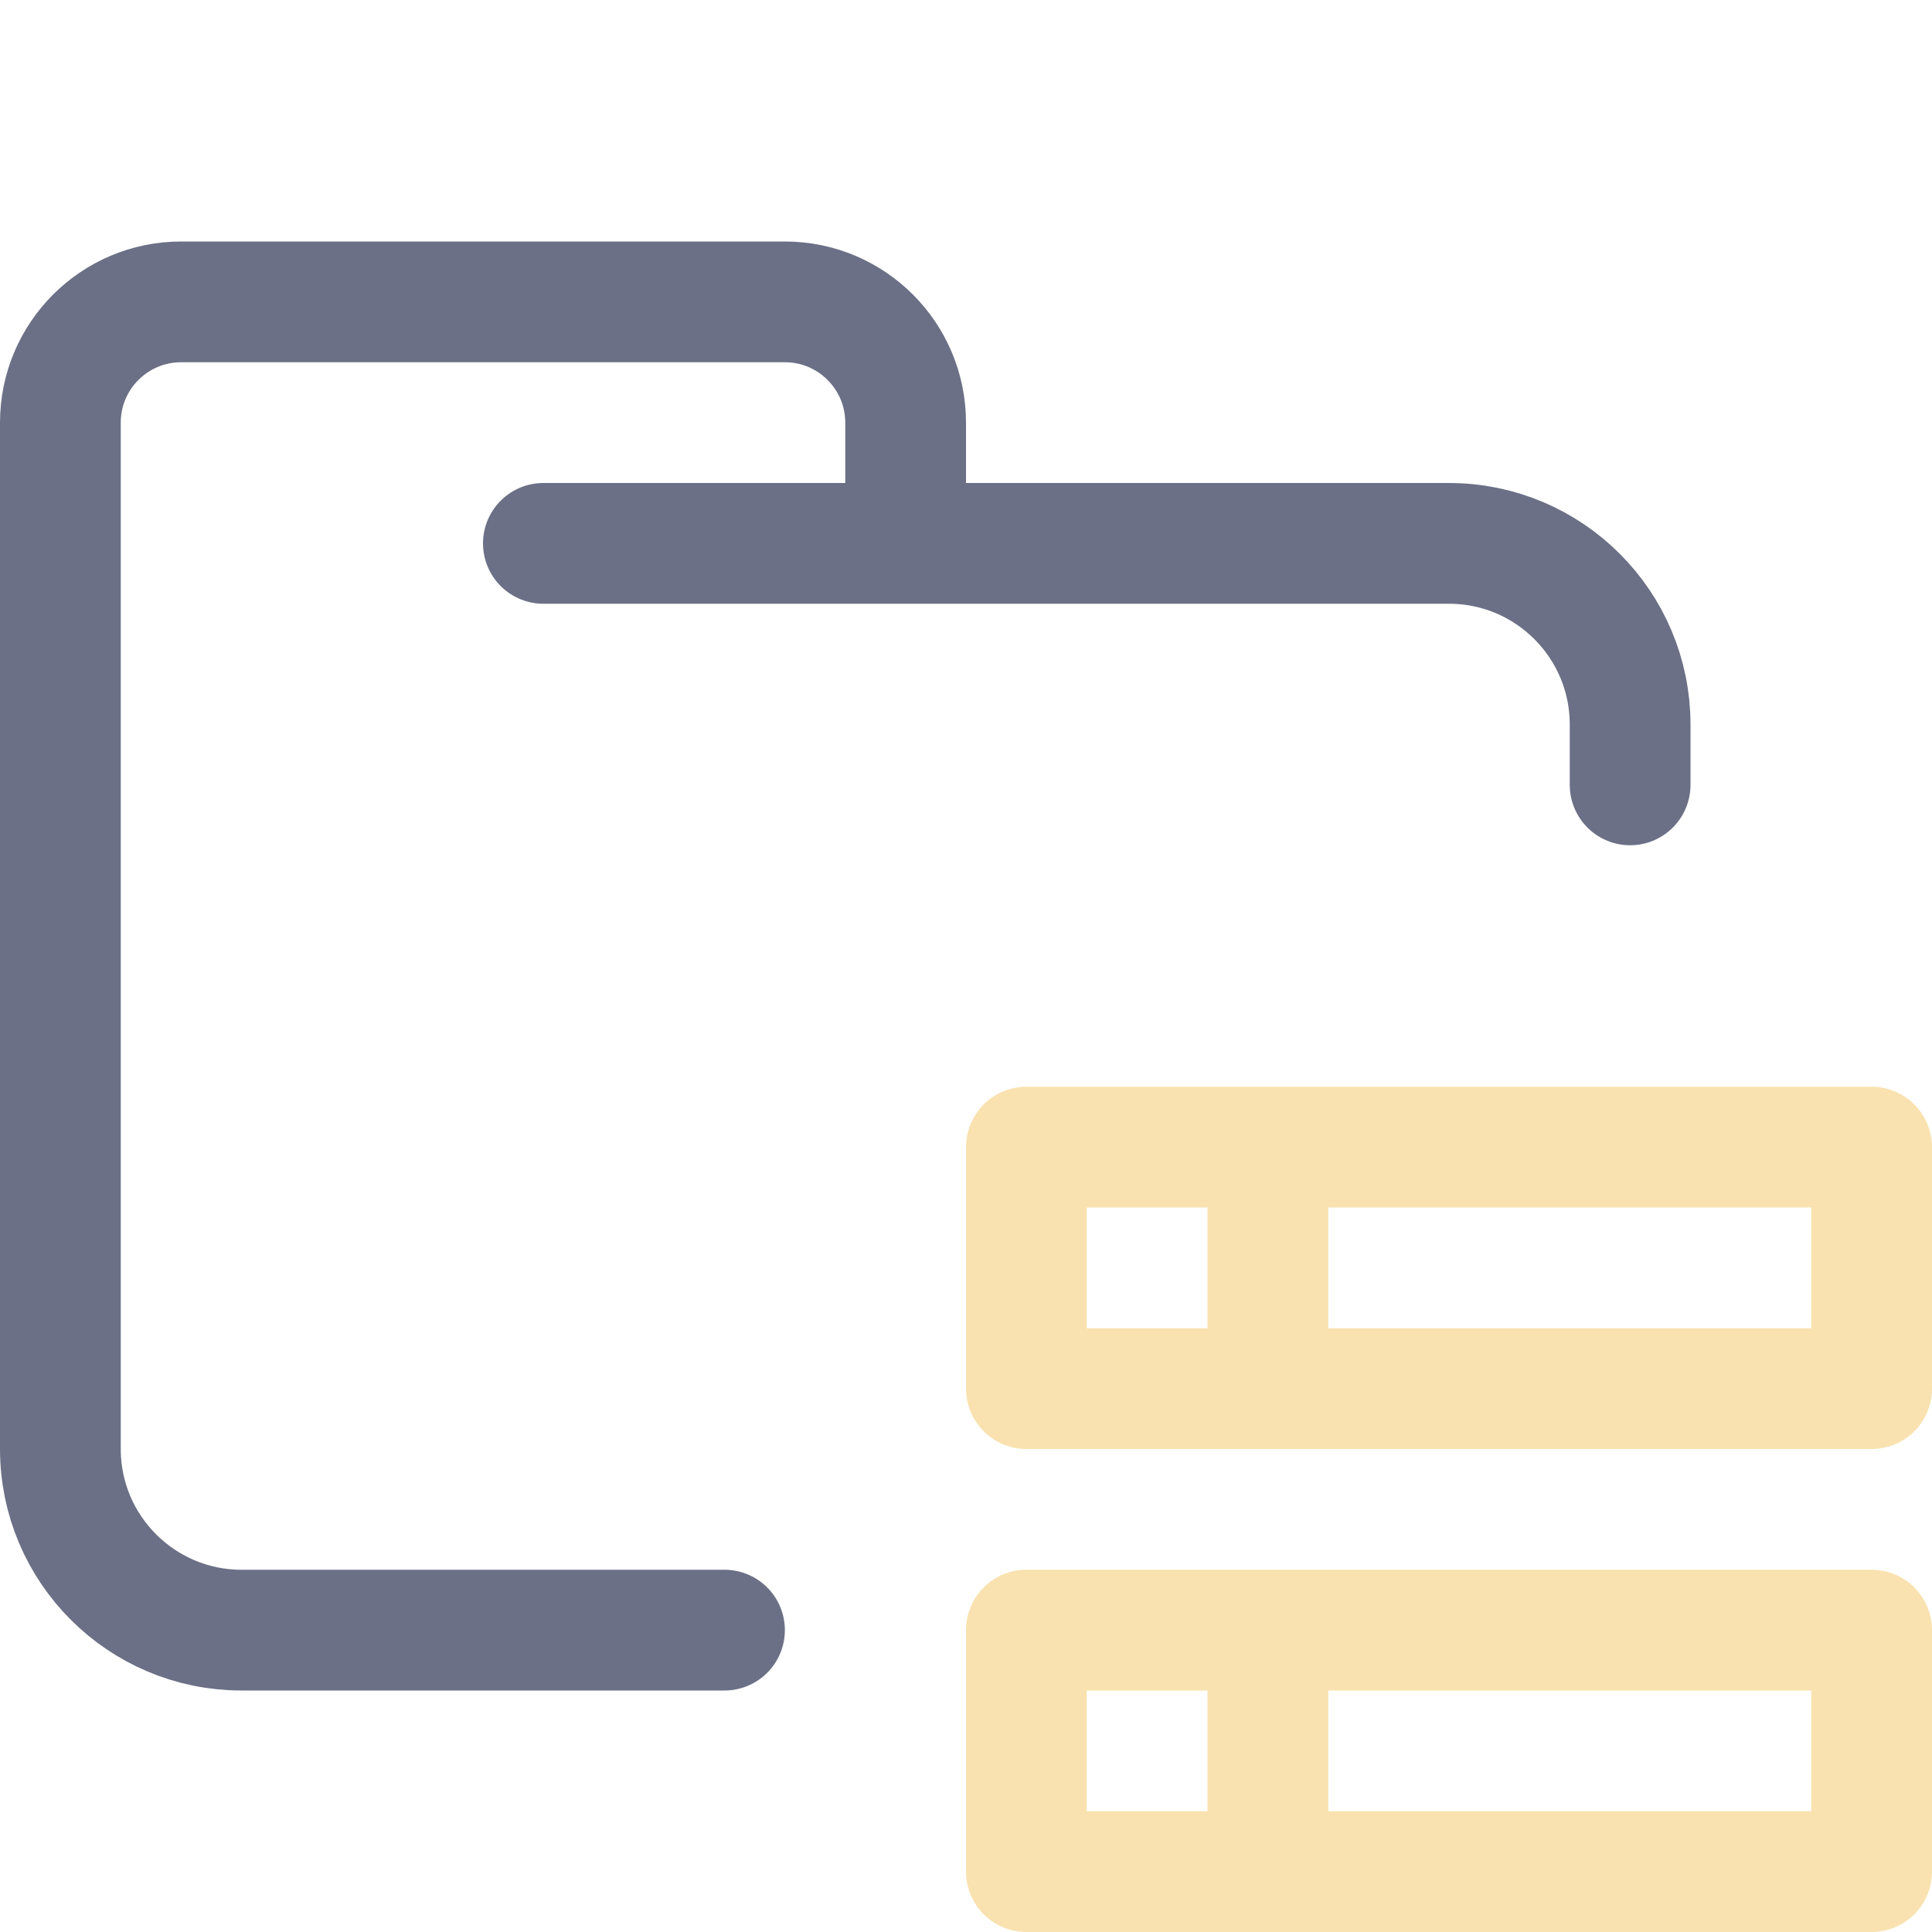
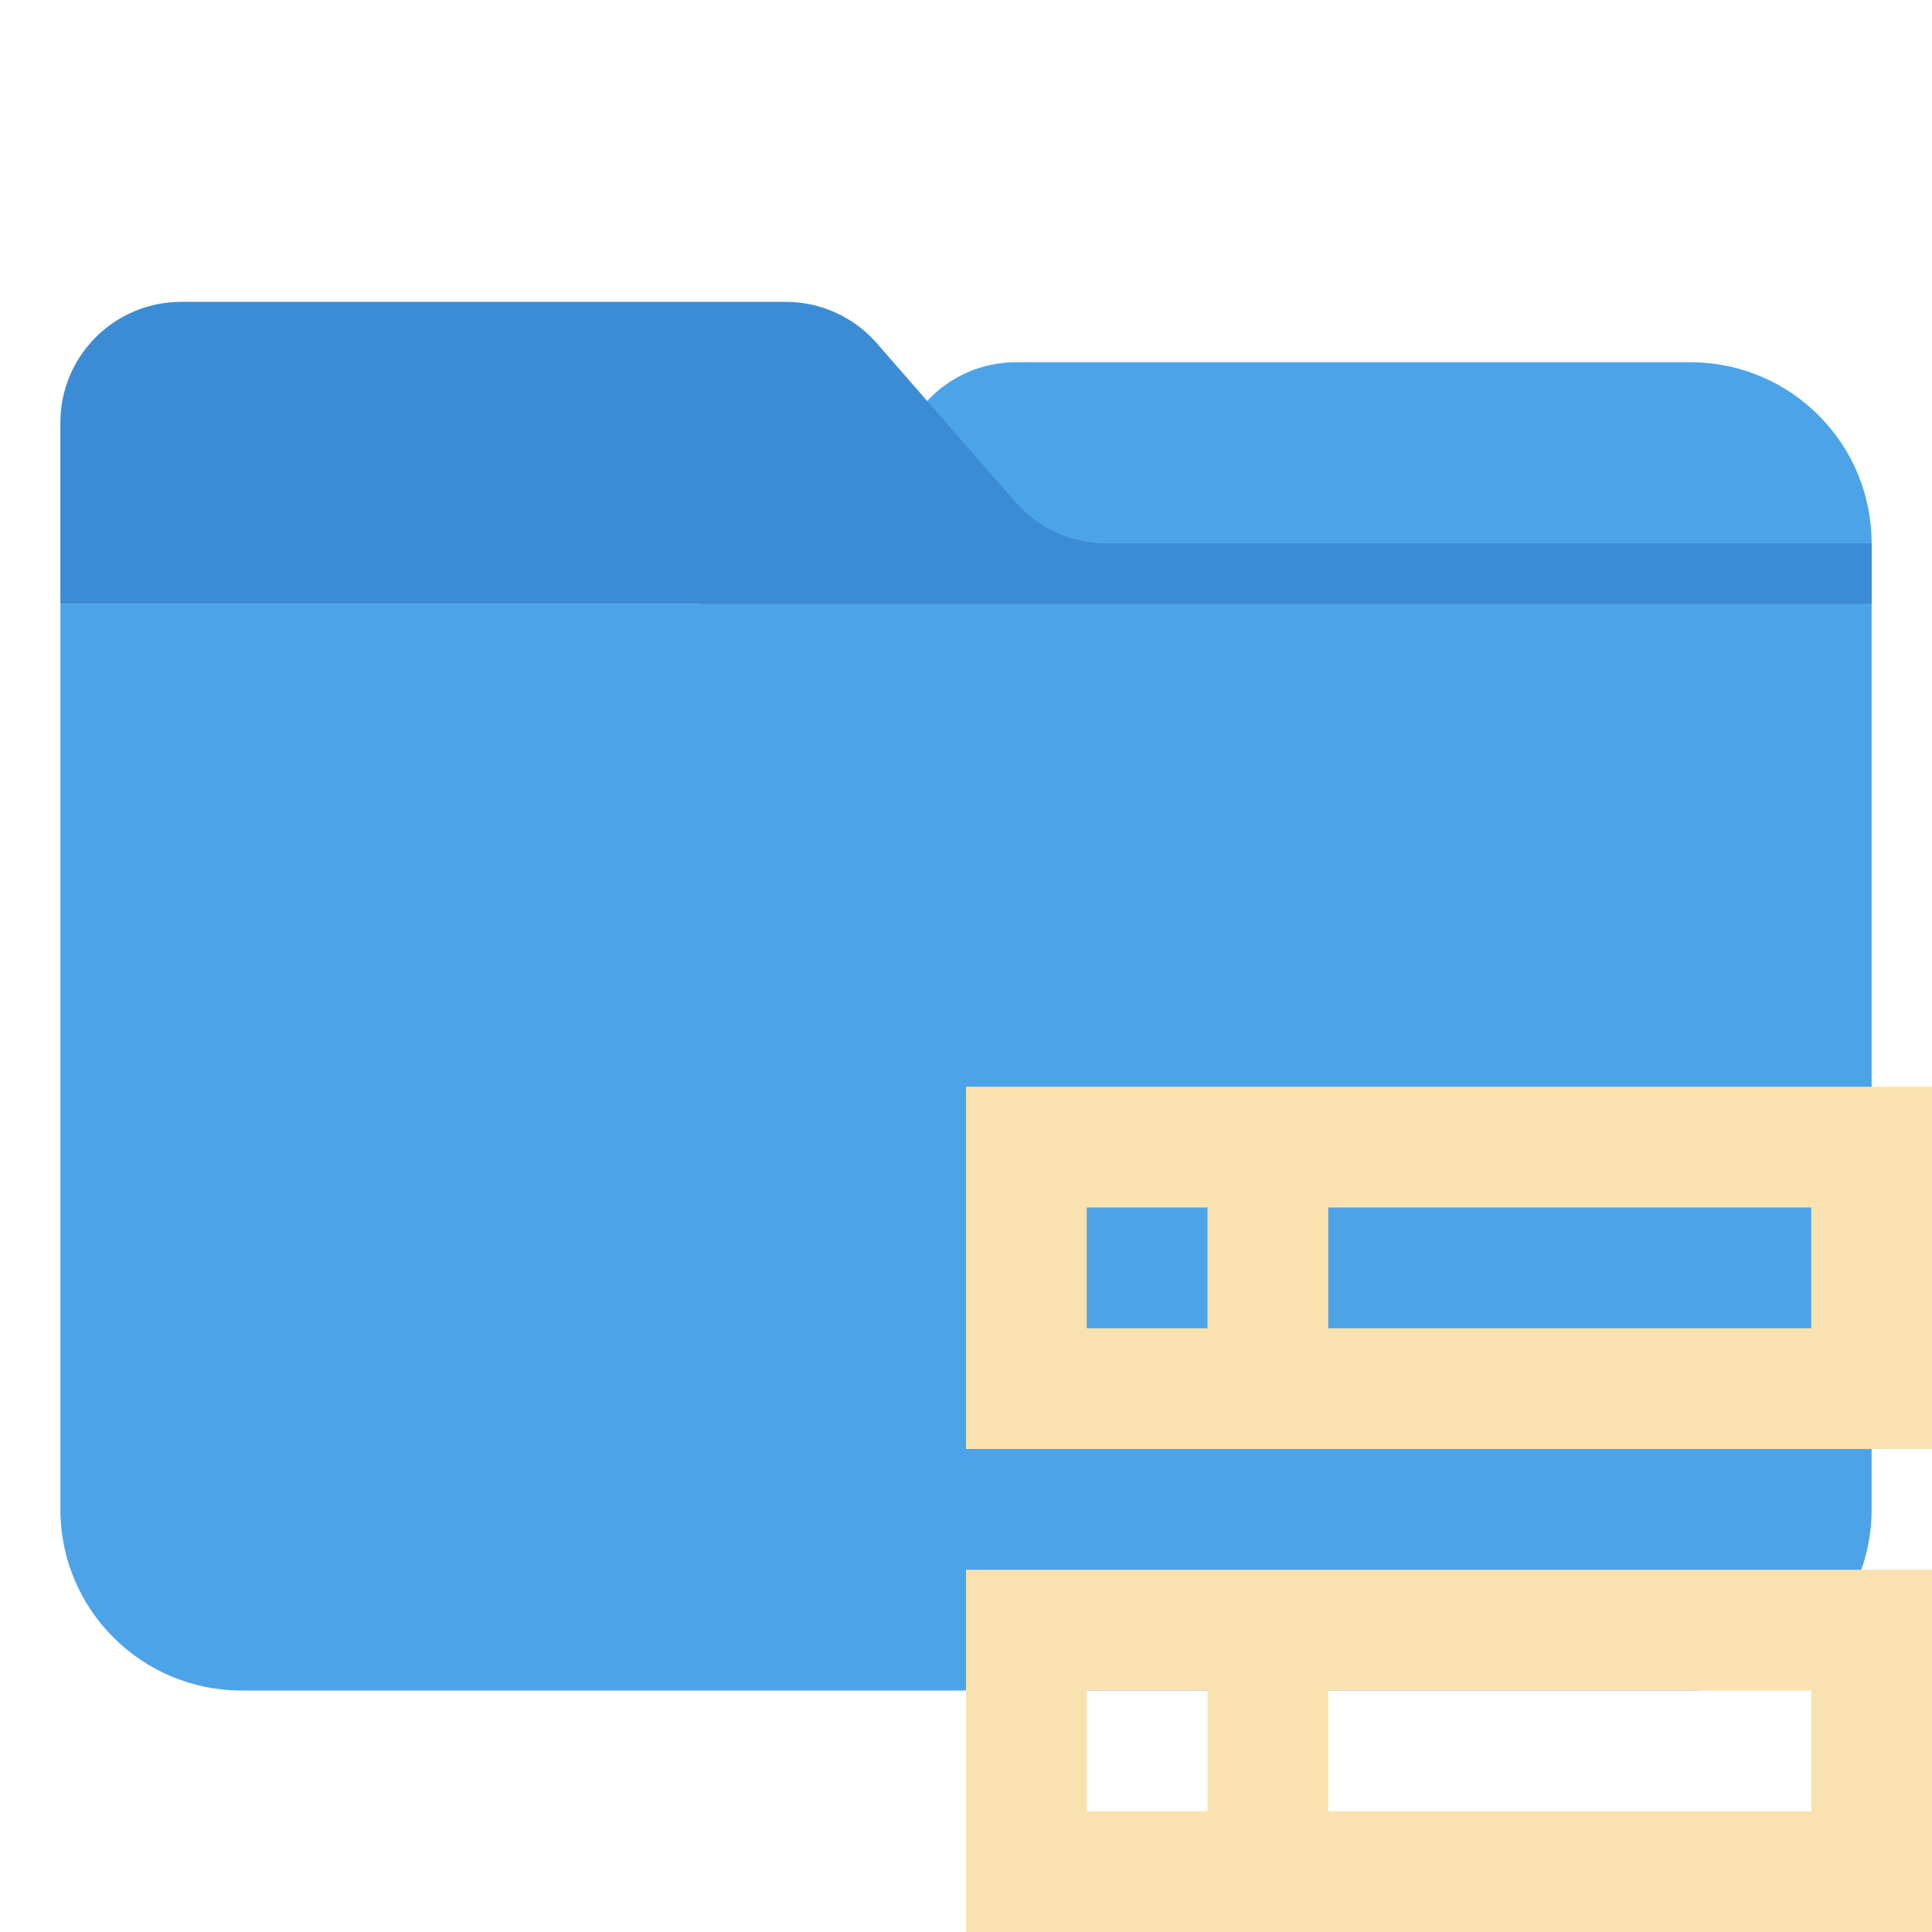
<svg xmlns="http://www.w3.org/2000/svg" width="16" height="16" viewBox="0 0 16 16">
-   <g fill="none" stroke-linecap="round" stroke-linejoin="round">
-     <path stroke="#6c7086" d="M 4.5,4.5 H 12 c 0.828,0 1.5,0.672 1.5,1.5 V 6.5 M 6,13.5 H 2 C 1.172,13.5 0.5,12.828 0.5,12 V 3.5 c 0,-0.552 0.448,-1 1,-1 h 5 c 0.552,0 1,0.448 1,1 v 1" />
-     <path stroke="#f9e2af" d="M8.5,9.5 L15.5,9.5 L15.5,11.5 L8.5,11.5 L8.5,9.5 Z M10.5,9.5 L10.5,11.5 M8.5,13.5 L15.5,13.5 L15.5,15.5 L8.5,15.5 L8.5,13.5 Z M10.5,13.5 L10.5,15.5" />
-   </g>
+   <path fill="#4da3e8" d="M1.5 2.5a1 1 0 00-1 1V5h5.25a1 1 0 00.75-.33L7.67 3.33A1 1 0 018.42 3H14a1.5 1.5 0 011.5 1.5v8a1.5 1.5 0 01-1.5 1.5H2A1.5 1.5 0 01.5 12.5V3.5a1 1 0 011-1z" />
+   <path fill="#3b8cd4" d="M.5 3.5a1 1 0 011-1h5a1 1 0 01.75.33L8.42 4.17A1 1 0 009.17 4.5H15.5V5H.5z" />
+   <path fill="none" stroke="#f9e2af" d="M8.5,9.5 L15.5,9.5 L15.5,11.5 L8.5,11.5 L8.5,9.5 Z M10.5,9.5 L10.5,11.5 M8.5,13.5 L15.5,13.5 L15.5,15.5 L8.5,15.5 L8.5,13.5 Z M10.5,13.5 L10.5,15.5" />
</svg>
